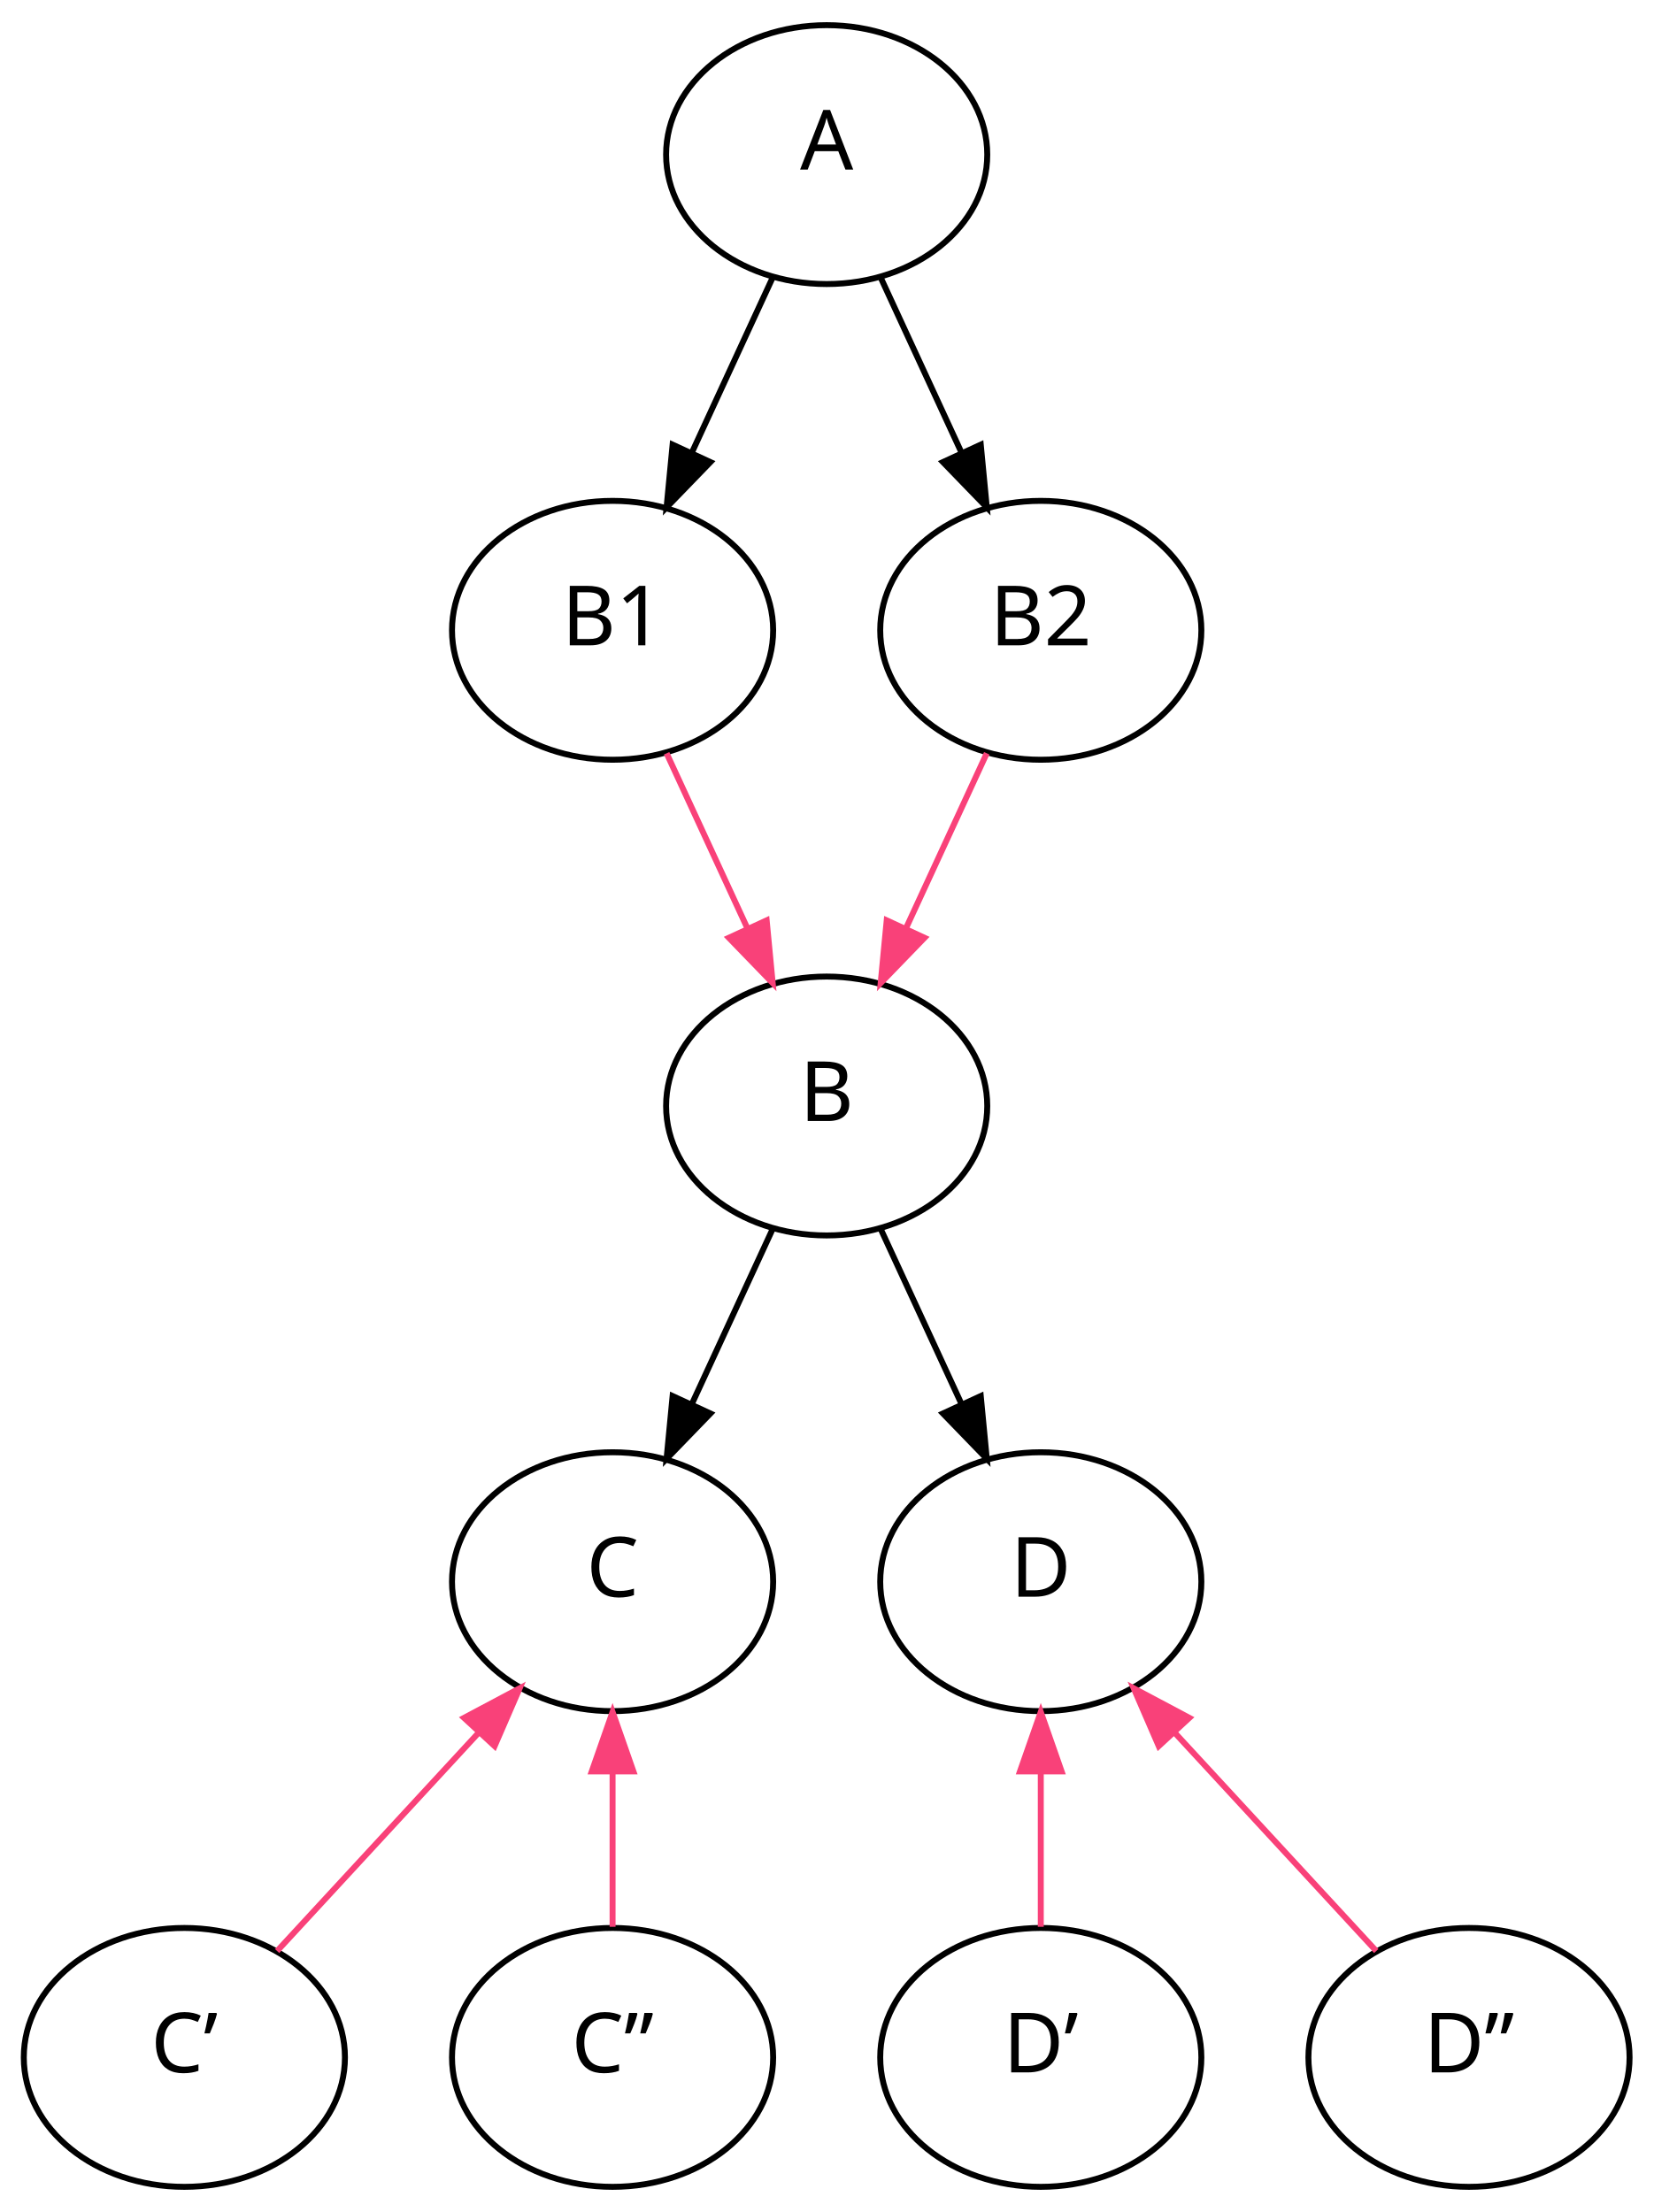
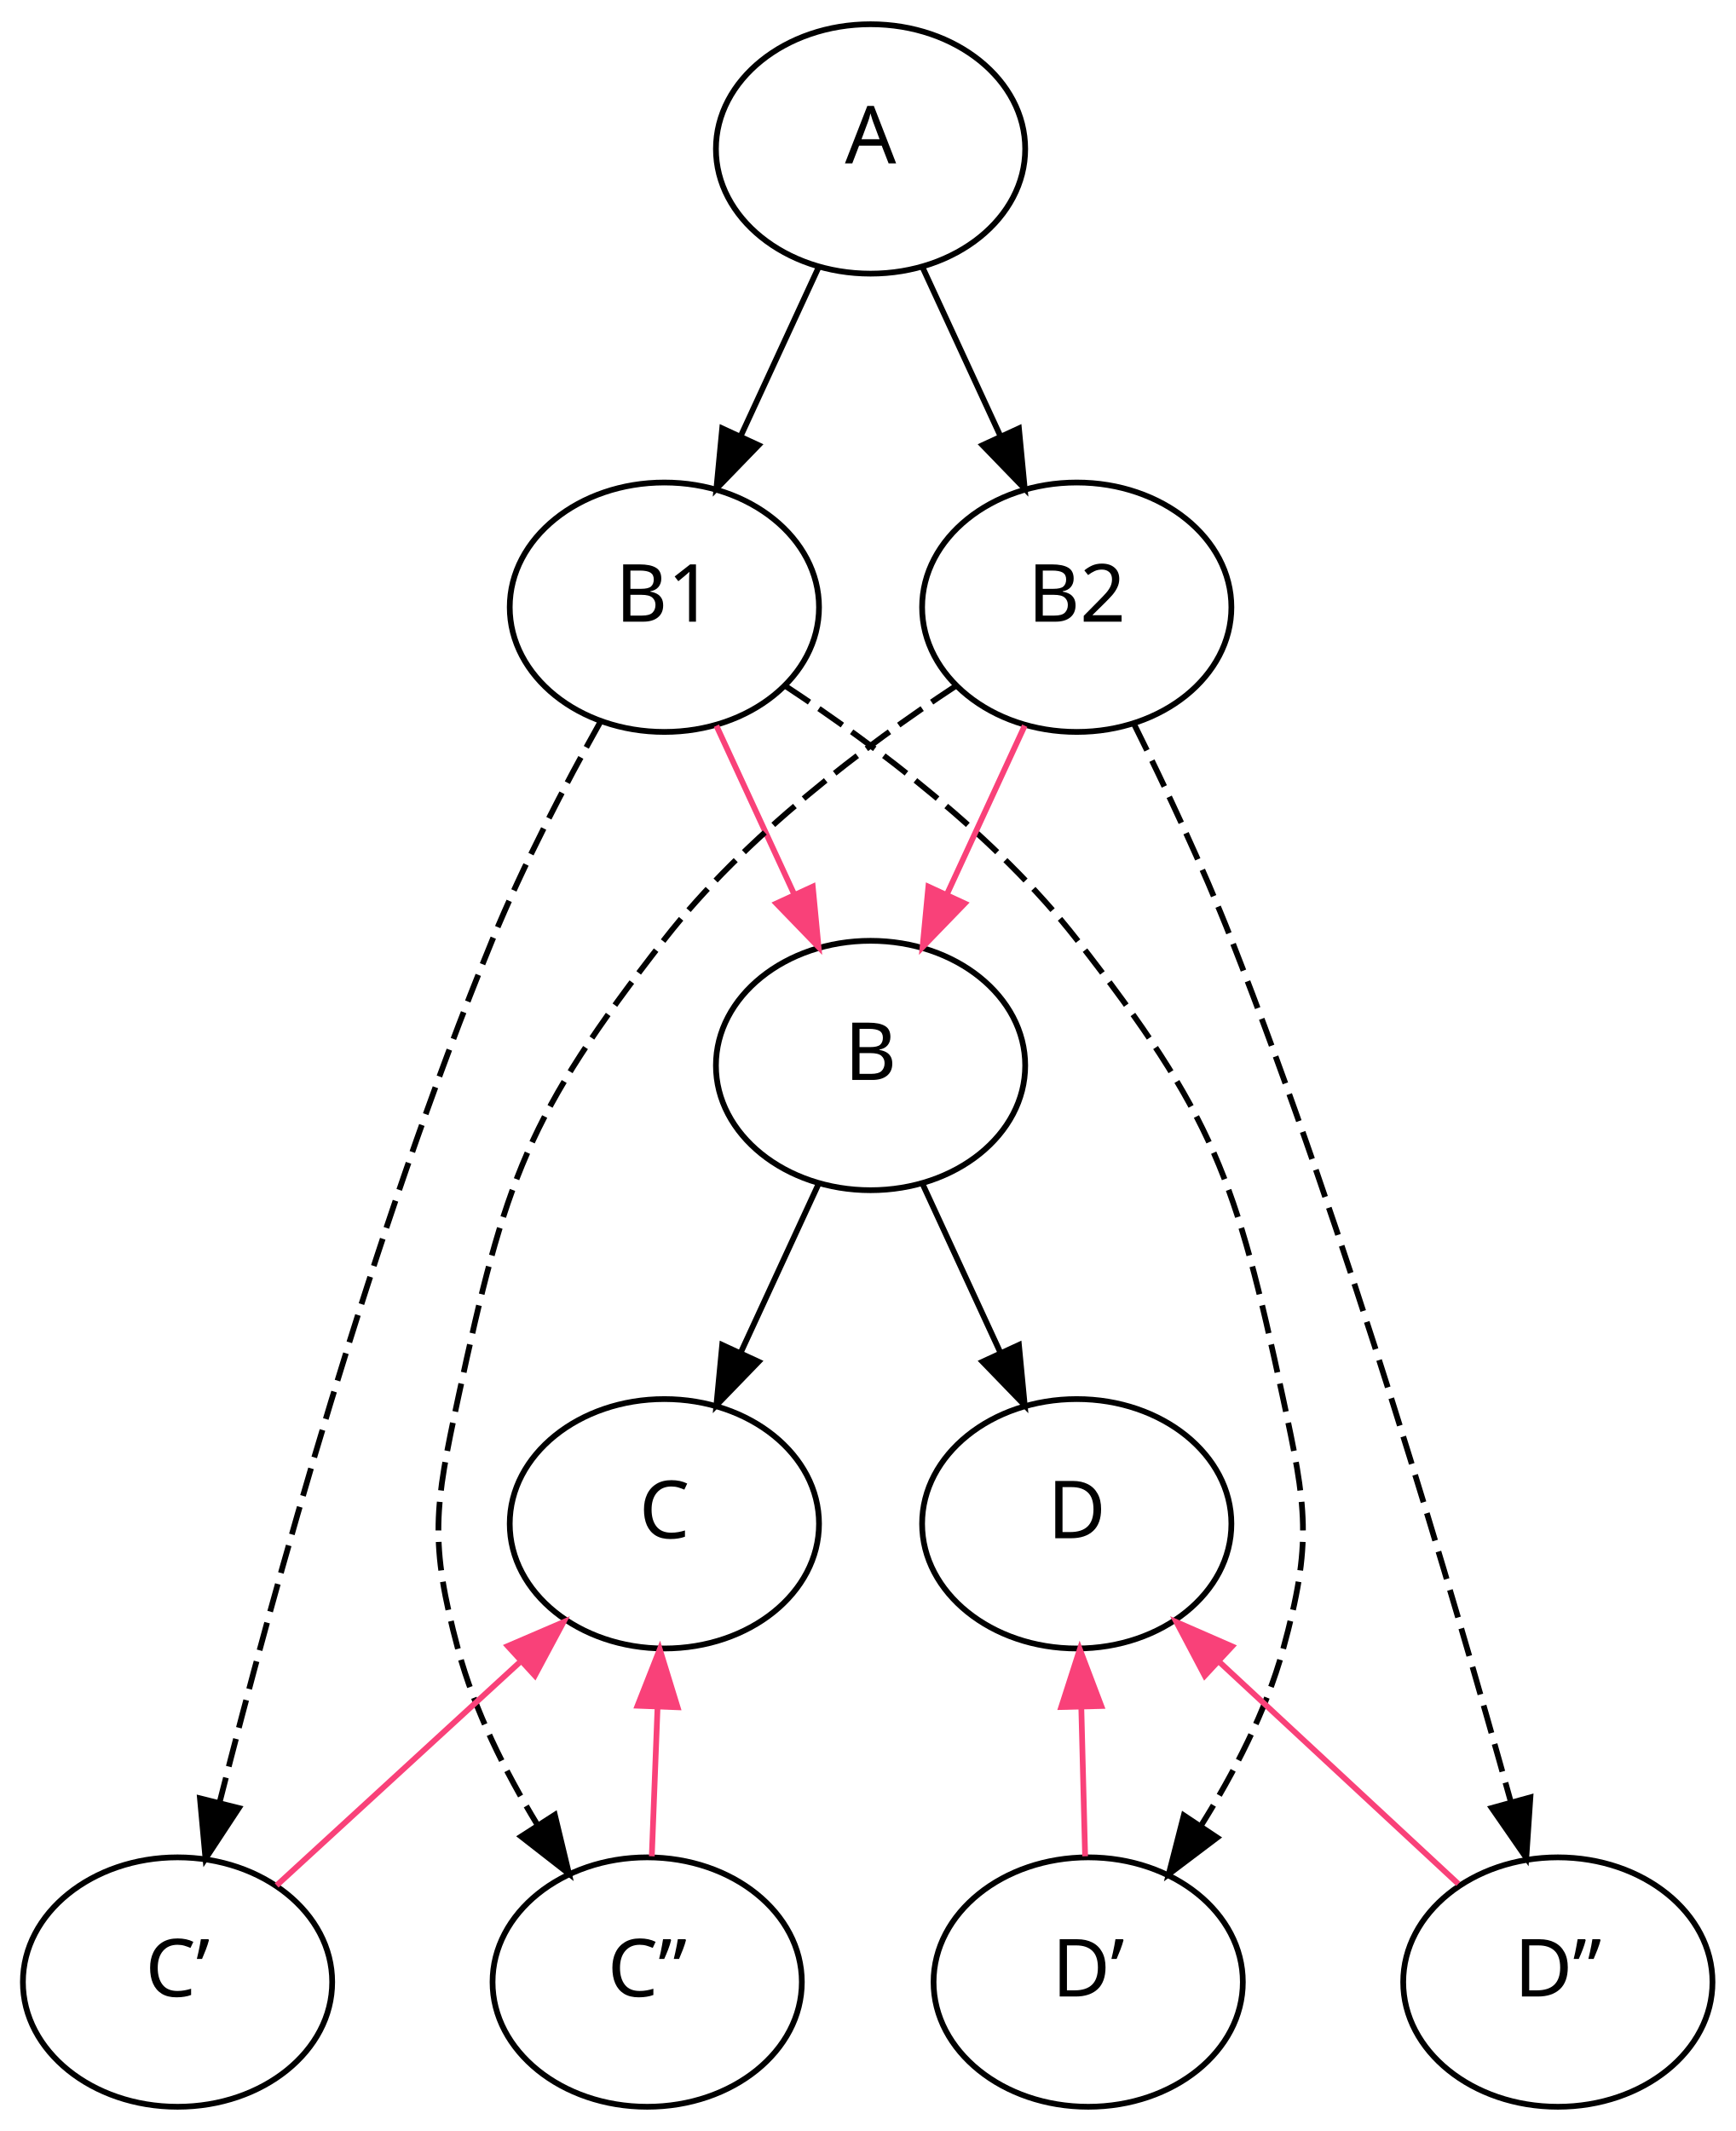
- <svg xmlns="http://www.w3.org/2000/svg" width="278pt" height="372pt" viewBox="0.00 0.00 278.00 372.00">
+ <svg xmlns="http://www.w3.org/2000/svg" width="303pt" height="372pt" viewBox="0.00 0.00 303.00 372.00">
  <g id="graph0" class="graph" transform="scale(1 1) rotate(0) translate(4 368)">
-     <polygon fill="white" stroke="white" points="-4,4 -4,-368 274,-368 274,4 -4,4" />
+     <polygon fill="white" stroke="white" points="-4,4 -4,-368 299,-368 299,4 -4,4" />
    <g id="node1" class="node">
-       <ellipse fill="none" stroke="black" cx="135" cy="-342" rx="27" ry="21.769" />
-       <text text-anchor="middle" x="135" y="-339.474" font-family="Avenir Next" font-size="14.00">A</text>
+       <ellipse fill="none" stroke="black" cx="148" cy="-342" rx="27" ry="21.769" />
+       <text text-anchor="middle" x="148" y="-339.474" font-family="Avenir Next" font-size="14.00">A</text>
    </g>
    <g id="node2" class="node">
-       <ellipse fill="none" stroke="black" cx="99" cy="-262" rx="27" ry="21.769" />
-       <text text-anchor="middle" x="99" y="-259.474" font-family="Avenir Next" font-size="14.00">B1</text>
+       <ellipse fill="none" stroke="black" cx="112" cy="-262" rx="27" ry="21.769" />
+       <text text-anchor="middle" x="112" y="-259.474" font-family="Avenir Next" font-size="14.00">B1</text>
    </g>
    <g id="edge1" class="edge">
-       <path fill="none" stroke="black" d="M125.916,-321.317C121.823,-312.449 116.907,-301.798 112.403,-292.039" />
-       <polygon fill="black" stroke="black" points="115.45,-290.289 108.081,-282.676 109.094,-293.223 115.45,-290.289" />
+       <path fill="none" stroke="black" d="M138.916,-321.317C134.823,-312.449 129.907,-301.798 125.403,-292.039" />
+       <polygon fill="black" stroke="black" points="128.45,-290.289 121.081,-282.676 122.094,-293.223 128.45,-290.289" />
    </g>
    <g id="node3" class="node">
-       <ellipse fill="none" stroke="black" cx="171" cy="-262" rx="27" ry="21.769" />
-       <text text-anchor="middle" x="171" y="-259.474" font-family="Avenir Next" font-size="14.00">B2</text>
+       <ellipse fill="none" stroke="black" cx="184" cy="-262" rx="27" ry="21.769" />
+       <text text-anchor="middle" x="184" y="-259.474" font-family="Avenir Next" font-size="14.00">B2</text>
    </g>
    <g id="edge2" class="edge">
-       <path fill="none" stroke="black" d="M144.084,-321.317C148.177,-312.449 153.093,-301.798 157.597,-292.039" />
-       <polygon fill="black" stroke="black" points="160.906,-293.223 161.919,-282.676 154.55,-290.289 160.906,-293.223" />
+       <path fill="none" stroke="black" d="M157.084,-321.317C161.177,-312.449 166.093,-301.798 170.597,-292.039" />
+       <polygon fill="black" stroke="black" points="173.906,-293.223 174.919,-282.676 167.55,-290.289 173.906,-293.223" />
    </g>
    <g id="node4" class="node">
-       <ellipse fill="none" stroke="black" cx="135" cy="-182" rx="27" ry="21.769" />
-       <text text-anchor="middle" x="135" y="-179.474" font-family="Avenir Next" font-size="14.00">B</text>
+       <ellipse fill="none" stroke="black" cx="148" cy="-182" rx="27" ry="21.769" />
+       <text text-anchor="middle" x="148" y="-179.474" font-family="Avenir Next" font-size="14.00">B</text>
    </g>
-     <g id="edge7" class="edge">
-       <path fill="none" stroke="#f94179" d="M108.084,-241.317C112.177,-232.449 117.093,-221.798 121.597,-212.039" />
-       <polygon fill="#f94179" stroke="#f94179" points="124.906,-213.223 125.919,-202.676 118.55,-210.289 124.906,-213.223" />
-     </g>
-     <g id="edge10" class="edge">
-       <path fill="none" stroke="#f94179" d="M161.916,-241.317C157.823,-232.449 152.907,-221.798 148.403,-212.039" />
-       <polygon fill="#f94179" stroke="#f94179" points="151.45,-210.289 144.081,-202.676 145.094,-213.223 151.45,-210.289" />
-     </g>
-     <g id="node5" class="node">
-       <ellipse fill="none" stroke="black" cx="99" cy="-102" rx="27" ry="21.769" />
-       <text text-anchor="middle" x="99" y="-99.474" font-family="Avenir Next" font-size="14.00">C</text>
-     </g>
-     <g id="edge3" class="edge">
-       <path fill="none" stroke="black" d="M125.916,-161.317C121.823,-152.449 116.907,-141.798 112.403,-132.039" />
-       <polygon fill="black" stroke="black" points="115.45,-130.289 108.081,-122.676 109.094,-133.223 115.45,-130.289" />
-     </g>
-     <g id="node6" class="node">
-       <ellipse fill="none" stroke="black" cx="171" cy="-102" rx="27" ry="21.769" />
-       <text text-anchor="middle" x="171" y="-99.474" font-family="Avenir Next" font-size="14.00">D</text>
-     </g>
-     <g id="edge4" class="edge">
-       <path fill="none" stroke="black" d="M144.084,-161.317C148.177,-152.449 153.093,-141.798 157.597,-132.039" />
-       <polygon fill="black" stroke="black" points="160.906,-133.223 161.919,-122.676 154.55,-130.289 160.906,-133.223" />
+     <g id="edge8" class="edge">
+       <path fill="none" stroke="#f94179" d="M121.084,-241.317C125.177,-232.449 130.093,-221.798 134.597,-212.039" />
+       <polygon fill="#f94179" stroke="#f94179" points="137.906,-213.223 138.919,-202.676 131.55,-210.289 137.906,-213.223" />
    </g>
    <g id="node7" class="node">
      <ellipse fill="none" stroke="black" cx="27" cy="-22" rx="27" ry="21.769" />
      <text text-anchor="middle" x="27" y="-19.474" font-family="Avenir Next" font-size="14.00">C’</text>
    </g>
-     <g id="edge5" class="edge">
-       <path fill="none" stroke="#f94179" d="M76.478,-76.601C65.468,-64.674 52.493,-50.617 42.592,-39.892" />
-       <polygon fill="#f94179" stroke="#f94179" points="74.022,-79.101 83.377,-84.075 79.166,-74.353 74.022,-79.101" />
+     <g id="edge7" class="edge">
+       <path fill="none" stroke="black" stroke-dasharray="5,2" d="M100.79,-241.915C94.705,-231.045 87.354,-217.034 82,-204 60.876,-152.571 43.638,-90.01 34.385,-53.529" />
+       <polygon fill="black" stroke="black" points="37.704,-52.375 31.882,-43.524 30.913,-54.074 37.704,-52.375" />
+     </g>
+     <g id="node9" class="node">
+       <ellipse fill="none" stroke="black" cx="186" cy="-22" rx="27" ry="21.769" />
+       <text text-anchor="middle" x="186" y="-19.474" font-family="Avenir Next" font-size="14.00">D’</text>
+     </g>
+     <g id="edge9" class="edge">
+       <path fill="none" stroke="black" stroke-dasharray="5,2" d="M133.182,-248.214C148.871,-237.88 169.888,-222.108 184,-204 207.967,-173.246 211.818,-162.122 220,-124 224.104,-104.88 225.196,-98.853 220,-80 217.03,-69.225 211.43,-58.432 205.618,-49.181" />
+       <polygon fill="black" stroke="black" points="208.517,-47.219 200.061,-40.836 202.691,-51.099 208.517,-47.219" />
+     </g>
+     <g id="edge13" class="edge">
+       <path fill="none" stroke="#f94179" d="M174.916,-241.317C170.823,-232.449 165.907,-221.798 161.403,-212.039" />
+       <polygon fill="#f94179" stroke="#f94179" points="164.45,-210.289 157.081,-202.676 158.094,-213.223 164.45,-210.289" />
    </g>
    <g id="node8" class="node">
-       <ellipse fill="none" stroke="black" cx="99" cy="-22" rx="27" ry="21.769" />
-       <text text-anchor="middle" x="99" y="-19.474" font-family="Avenir Next" font-size="14.00">C”</text>
+       <ellipse fill="none" stroke="black" cx="109" cy="-22" rx="27" ry="21.769" />
+       <text text-anchor="middle" x="109" y="-19.474" font-family="Avenir Next" font-size="14.00">C”</text>
+     </g>
+     <g id="edge12" class="edge">
+       <path fill="none" stroke="black" stroke-dasharray="5,2" d="M162.818,-248.214C147.129,-237.88 126.112,-222.108 112,-204 88.033,-173.246 84.182,-162.122 76,-124 71.896,-104.88 70.927,-98.886 76,-80 78.847,-69.398 84.2,-58.733 89.778,-49.541" />
+       <polygon fill="black" stroke="black" points="92.873,-51.2 95.347,-40.898 86.989,-47.409 92.873,-51.2" />
+     </g>
+     <g id="node10" class="node">
+       <ellipse fill="none" stroke="black" cx="268" cy="-22" rx="27" ry="21.769" />
+       <text text-anchor="middle" x="268" y="-19.474" font-family="Avenir Next" font-size="14.00">D”</text>
+     </g>
+     <g id="edge14" class="edge">
+       <path fill="none" stroke="black" stroke-dasharray="5,2" d="M194.049,-241.508C199.448,-230.631 206.003,-216.743 211,-204 231.307,-152.217 249.621,-90.011 259.738,-53.652" />
+       <polygon fill="black" stroke="black" points="263.205,-54.246 262.489,-43.676 256.457,-52.386 263.205,-54.246" />
+     </g>
+     <g id="node5" class="node">
+       <ellipse fill="none" stroke="black" cx="112" cy="-102" rx="27" ry="21.769" />
+       <text text-anchor="middle" x="112" y="-99.474" font-family="Avenir Next" font-size="14.00">C</text>
+     </g>
+     <g id="edge3" class="edge">
+       <path fill="none" stroke="black" d="M138.916,-161.317C134.823,-152.449 129.907,-141.798 125.403,-132.039" />
+       <polygon fill="black" stroke="black" points="128.45,-130.289 121.081,-122.676 122.094,-133.223 128.45,-130.289" />
+     </g>
+     <g id="node6" class="node">
+       <ellipse fill="none" stroke="black" cx="184" cy="-102" rx="27" ry="21.769" />
+       <text text-anchor="middle" x="184" y="-99.474" font-family="Avenir Next" font-size="14.00">D</text>
+     </g>
+     <g id="edge4" class="edge">
+       <path fill="none" stroke="black" d="M157.084,-161.317C161.177,-152.449 166.093,-141.798 170.597,-132.039" />
+       <polygon fill="black" stroke="black" points="173.906,-133.223 174.919,-122.676 167.55,-130.289 173.906,-133.223" />
+     </g>
+     <g id="edge5" class="edge">
+       <path fill="none" stroke="#f94179" d="M86.72,-77.802C73.043,-65.251 56.501,-50.072 44.299,-38.874" />
+       <polygon fill="#f94179" stroke="#f94179" points="84.654,-80.656 94.388,-84.838 89.386,-75.498 84.654,-80.656" />
    </g>
    <g id="edge6" class="edge">
-       <path fill="none" stroke="#f94179" d="M99,-69.875C99,-61.172 99,-51.923 99,-43.96" />
-       <polygon fill="#f94179" stroke="#f94179" points="95.5,-70.097 99,-80.097 102.5,-70.097 95.5,-70.097" />
+       <path fill="none" stroke="#f94179" d="M110.803,-69.875C110.468,-61.172 110.112,-51.923 109.806,-43.96" />
+       <polygon fill="#f94179" stroke="#f94179" points="107.314,-70.239 111.196,-80.097 114.309,-69.97 107.314,-70.239" />
    </g>
-     <g id="node9" class="node">
-       <ellipse fill="none" stroke="black" cx="171" cy="-22" rx="27" ry="21.769" />
-       <text text-anchor="middle" x="171" y="-19.474" font-family="Avenir Next" font-size="14.00">D’</text>
+     <g id="edge10" class="edge">
+       <path fill="none" stroke="#f94179" d="M184.798,-69.875C185.021,-61.172 185.258,-51.923 185.463,-43.96" />
+       <polygon fill="#f94179" stroke="#f94179" points="181.294,-70.011 184.536,-80.097 188.291,-70.191 181.294,-70.011" />
    </g>
-     <g id="edge8" class="edge">
-       <path fill="none" stroke="#f94179" d="M171,-69.875C171,-61.172 171,-51.923 171,-43.96" />
-       <polygon fill="#f94179" stroke="#f94179" points="167.5,-70.097 171,-80.097 174.5,-70.097 167.5,-70.097" />
-     </g>
-     <g id="node10" class="node">
-       <ellipse fill="none" stroke="black" cx="243" cy="-22" rx="27" ry="21.769" />
-       <text text-anchor="middle" x="243" y="-19.474" font-family="Avenir Next" font-size="14.00">D”</text>
-     </g>
-     <g id="edge9" class="edge">
-       <path fill="none" stroke="#f94179" d="M193.522,-76.601C204.532,-64.674 217.507,-50.617 227.408,-39.892" />
-       <polygon fill="#f94179" stroke="#f94179" points="190.834,-74.353 186.623,-84.075 195.978,-79.101 190.834,-74.353" />
+     <g id="edge11" class="edge">
+       <path fill="none" stroke="#f94179" d="M208.93,-77.851C222.35,-65.39 238.571,-50.327 250.617,-39.141" />
+       <polygon fill="#f94179" stroke="#f94179" points="206.351,-75.469 201.405,-84.838 211.114,-80.599 206.351,-75.469" />
    </g>
  </g>
</svg>
